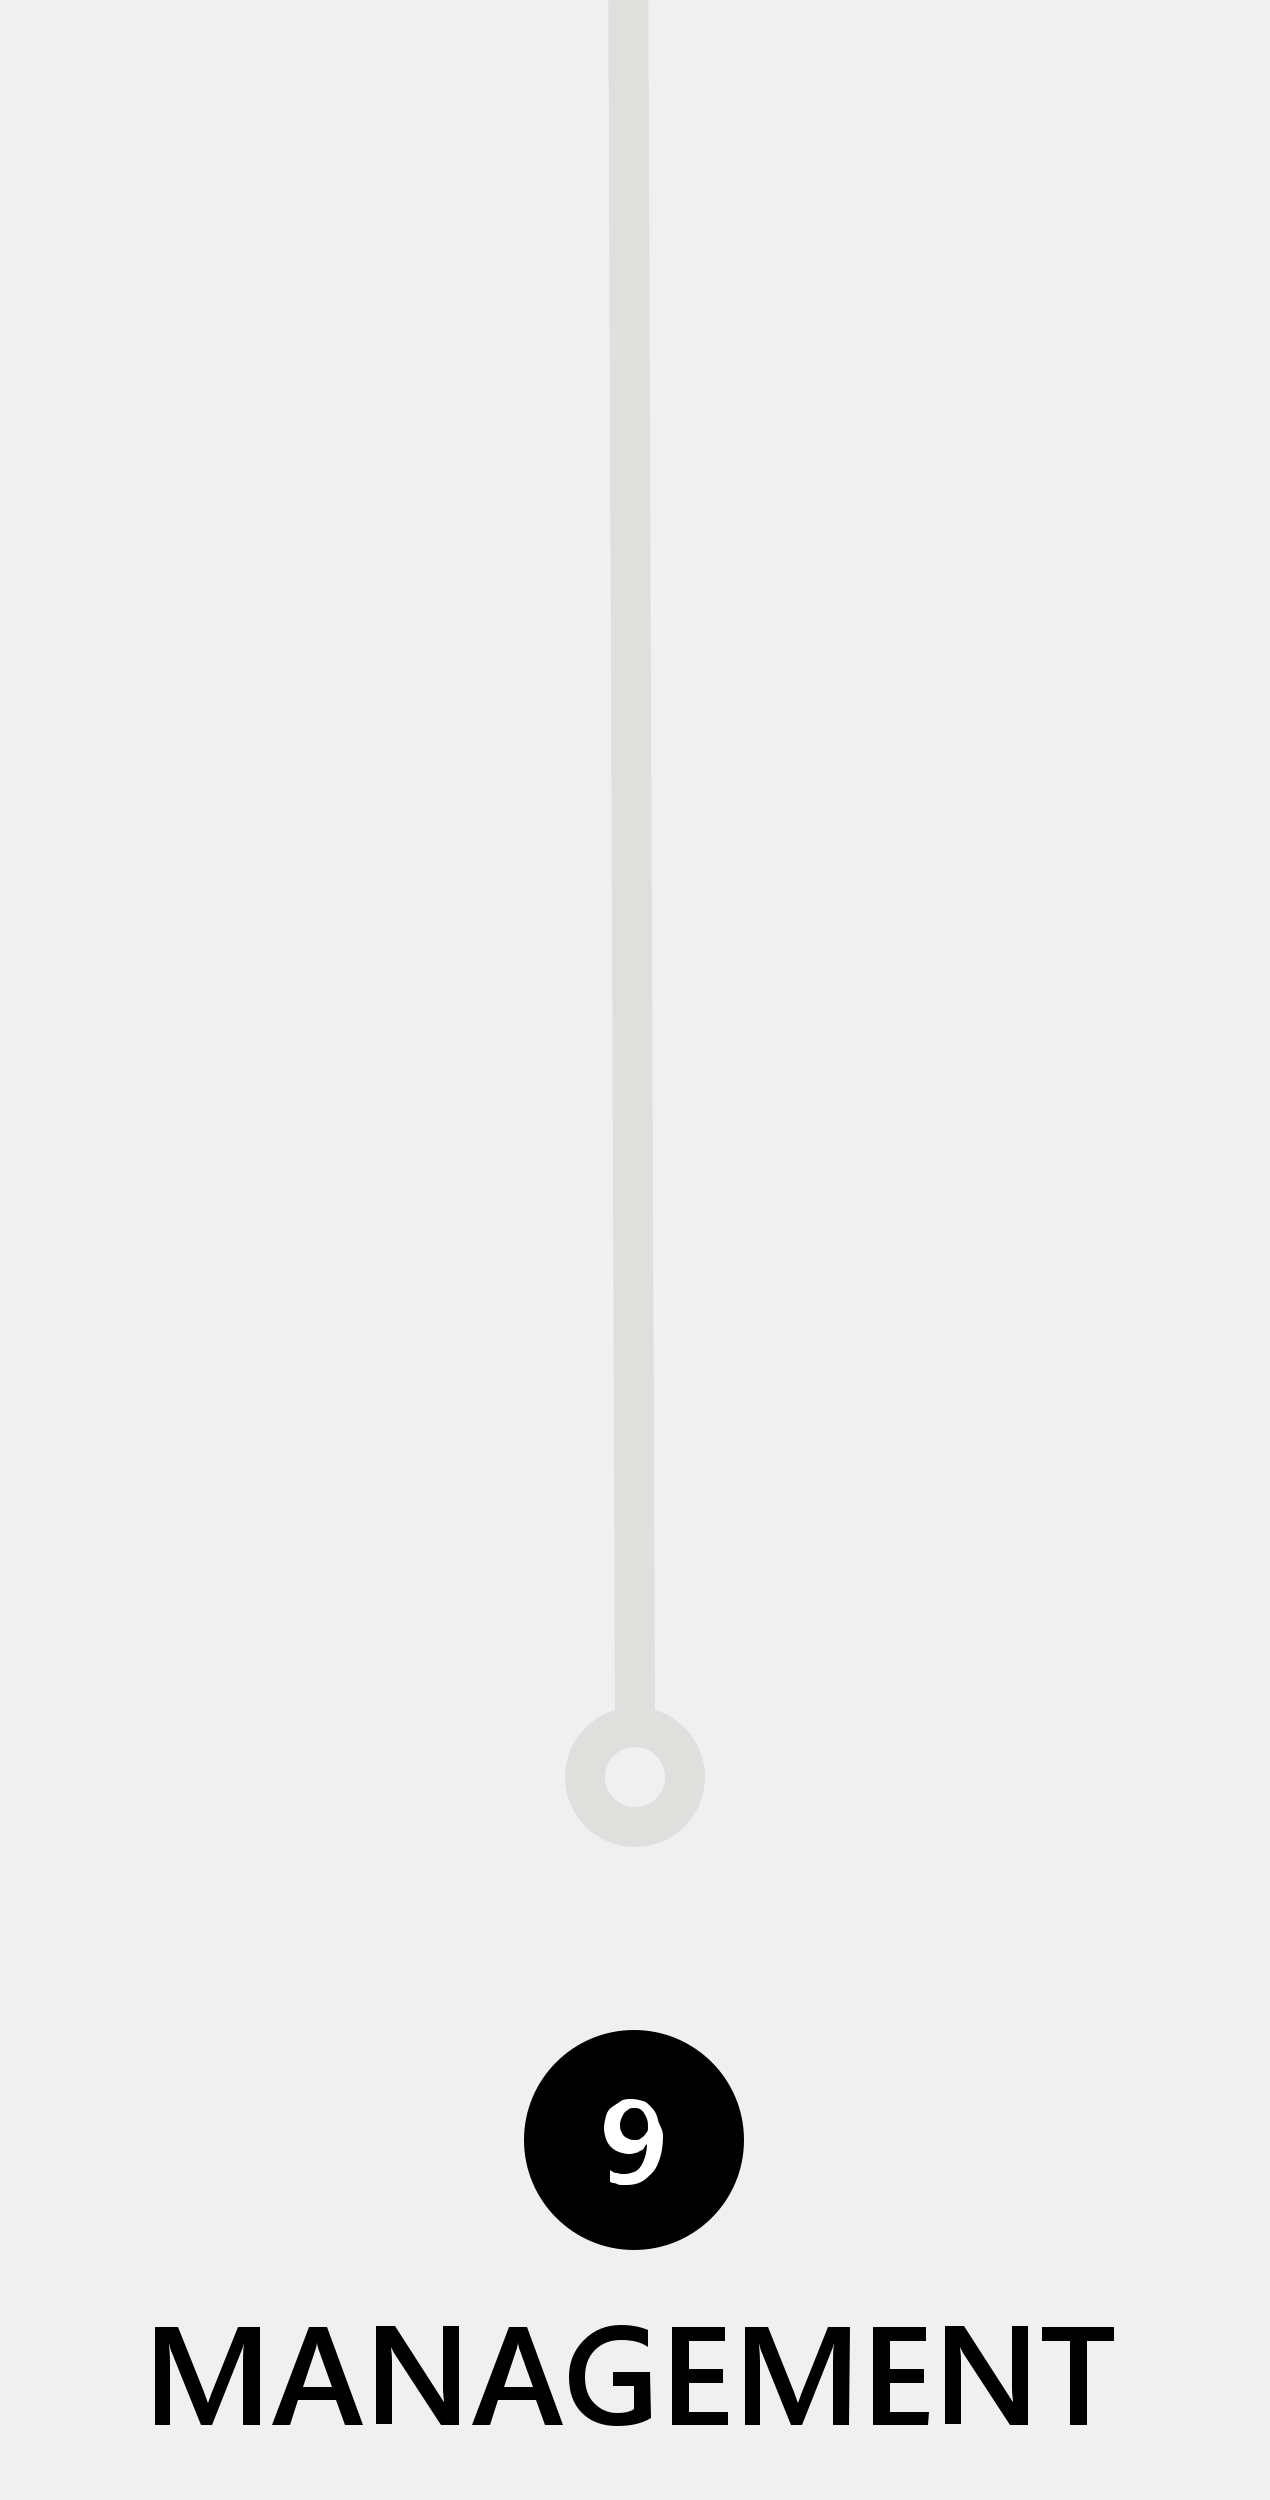
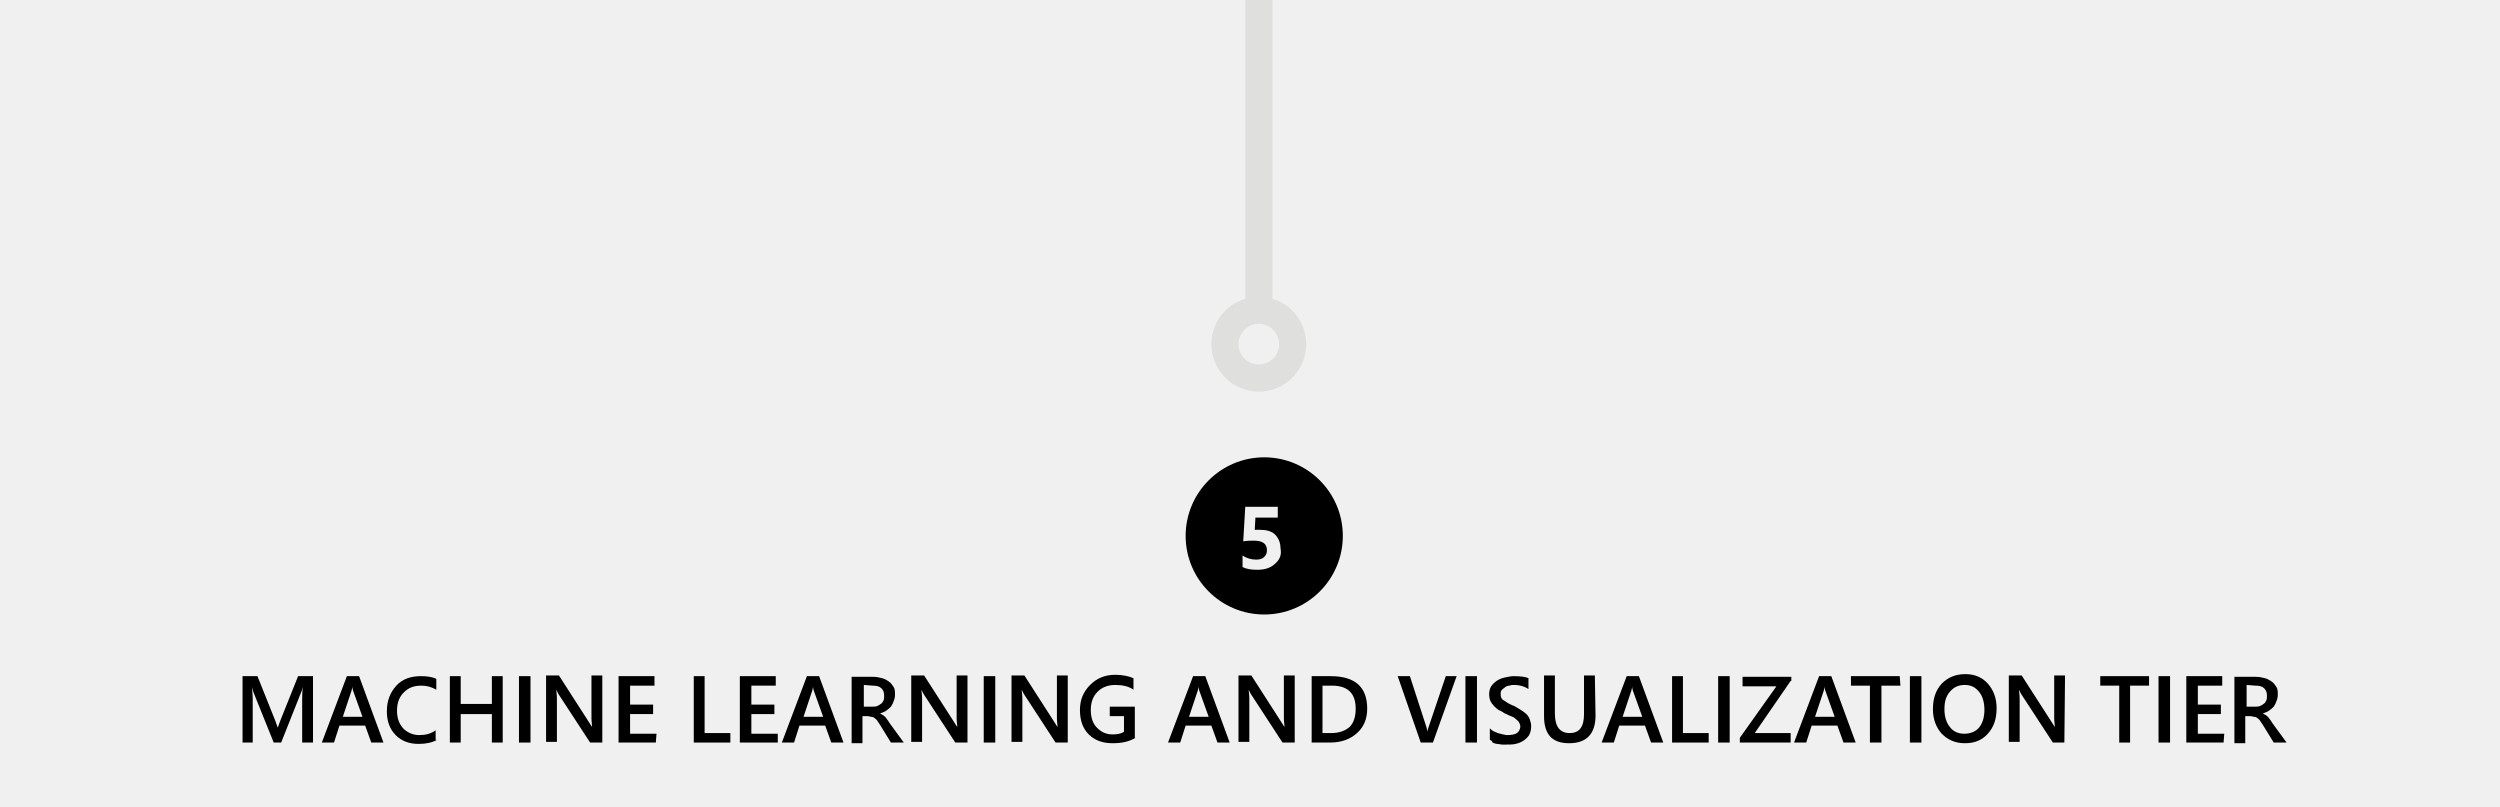
- <svg xmlns="http://www.w3.org/2000/svg" version="1.1" id="Layer_1" x="0px" y="0px" width="127px" height="250px" viewBox="0 0 127 250" style="enable-background:new 0 0 127 250;" xml:space="preserve">
-   <circle cx="63.4" cy="214" r="11" />
+ <svg xmlns="http://www.w3.org/2000/svg" version="1.1" id="Layer_1" x="0px" y="0px" width="369px" height="119px" viewBox="0 0 369 119" style="enable-background:new 0 0 369 119;" xml:space="preserve">
  <g>
-     <path d="M25.9,242.5h-1.6v-6.3c0-0.5,0-1.1,0.1-1.9l0,0c-0.1,0.4-0.2,0.7-0.3,0.9l-2.9,7.3h-1.1l-2.9-7.2c-0.1-0.2-0.2-0.5-0.3-1   l0,0c0,0.4,0.1,1,0.1,1.9v6.3h-1.5v-9.8h2.3l2.6,6.5c0.2,0.5,0.3,0.9,0.4,1.1l0,0c0.2-0.5,0.3-0.9,0.4-1.1l2.6-6.5H26v9.8H25.9z" />
-     <path d="M36.3,242.5h-1.8l-0.9-2.5h-3.8l-0.8,2.5h-1.8l3.7-9.8h1.8L36.3,242.5z M33.2,238.7l-1.4-3.9c0-0.1-0.1-0.3-0.1-0.6l0,0   c0,0.3-0.1,0.5-0.1,0.6l-1.3,3.9H33.2z" />
-     <path d="M45.9,242.5h-1.8l-4.7-7.2c-0.1-0.2-0.2-0.4-0.3-0.6l0,0c0,0.2,0.1,0.7,0.1,1.3v6.4h-1.6v-9.8h1.9l4.5,7   c0.2,0.3,0.3,0.5,0.4,0.6l0,0c0-0.3-0.1-0.7-0.1-1.3v-6.3h1.6C45.9,232.6,45.9,242.5,45.9,242.5z" />
-     <path d="M56.3,242.5h-1.8l-0.9-2.5h-3.8l-0.8,2.5h-1.8l3.7-9.8h1.8L56.3,242.5z M53.3,238.7l-1.4-3.9c0-0.1-0.1-0.3-0.1-0.6l0,0   c0,0.3-0.1,0.5-0.1,0.6l-1.3,3.9H53.3z" />
-     <path d="M65.1,241.8c-1,0.6-2.1,0.8-3.4,0.8c-1.4,0-2.6-0.4-3.5-1.3s-1.3-2.1-1.3-3.6s0.5-2.7,1.5-3.7s2.2-1.5,3.7-1.5   c1.1,0,2,0.2,2.7,0.5v1.7c-0.7-0.5-1.6-0.7-2.7-0.7c-1,0-1.9,0.3-2.6,1c-0.7,0.7-1,1.6-1,2.7c0,1.1,0.3,2,0.9,2.6s1.3,1,2.3,1   c0.7,0,1.3-0.1,1.7-0.4v-2.3h-2.1v-1.4H65L65.1,241.8L65.1,241.8z" />
-     <path d="M72.7,242.5h-5.5v-9.8h5.3v1.4h-3.6v2.8h3.4v1.4h-3.4v2.9h3.9v1.3L72.7,242.5L72.7,242.5z" />
-     <path d="M84.9,242.5h-1.6v-6.3c0-0.5,0-1.1,0.1-1.9l0,0c-0.1,0.4-0.2,0.7-0.3,0.9l-2.9,7.3h-1.1l-2.9-7.2c-0.1-0.2-0.2-0.5-0.3-1   l0,0c0,0.4,0.1,1,0.1,1.9v6.3h-1.5v-9.8h2.3l2.6,6.5c0.2,0.5,0.3,0.9,0.4,1.1l0,0c0.2-0.5,0.3-0.9,0.4-1.1l2.6-6.5H85L84.9,242.5   L84.9,242.5z" />
-     <path d="M92.8,242.5h-5.5v-9.8h5.3v1.4H89v2.8h3.4v1.4H89v2.9h3.9L92.8,242.5L92.8,242.5L92.8,242.5z" />
-     <path d="M102.8,242.5H101l-4.7-7.2c-0.1-0.2-0.2-0.4-0.3-0.6l0,0c0,0.2,0.1,0.7,0.1,1.3v6.4h-1.6v-9.8h1.9l4.5,7   c0.2,0.3,0.3,0.5,0.4,0.6l0,0c0-0.3-0.1-0.7-0.1-1.3v-6.3h1.6V242.5z" />
-     <path d="M111.5,234.1h-2.8v8.4H107v-8.4h-2.8v-1.4h7.2v1.4H111.5z" />
+     <line style="fill:none;stroke:#DFDFDE;stroke-width:4;stroke-linecap:round;stroke-linejoin:round;stroke-miterlimit:10;" x1="185.8" y1="45.3" x2="185.8" y2="-2.5" />
+     <circle style="fill:none;stroke:#DFDFDE;stroke-width:4;stroke-linecap:round;stroke-linejoin:round;stroke-miterlimit:10;" cx="185.8" cy="50.8" r="5" />
  </g>
  <g>
-     <path style="fill:#FFFFFF;" d="M66.3,213.6c0,0.8-0.1,1.6-0.3,2.2c-0.2,0.6-0.4,1.1-0.8,1.5s-0.7,0.7-1.1,0.9s-0.9,0.3-1.4,0.3   c-0.2,0-0.3,0-0.5,0s-0.3,0-0.5-0.1s-0.3-0.1-0.4-0.1s-0.2-0.1-0.3-0.1V217c0.1,0.1,0.2,0.1,0.3,0.2c0.1,0.1,0.3,0.1,0.4,0.1   s0.3,0.1,0.4,0.1s0.3,0,0.4,0c0.3,0,0.6-0.1,0.9-0.2c0.3-0.1,0.5-0.3,0.7-0.6s0.3-0.6,0.4-0.9c0.1-0.3,0.2-0.8,0.2-1.3l0,0   c-0.1,0.1-0.2,0.2-0.3,0.4s-0.2,0.2-0.4,0.3s-0.3,0.2-0.5,0.2c-0.2,0.1-0.4,0.1-0.6,0.1c-0.4,0-0.7-0.1-1-0.2   c-0.3-0.1-0.6-0.3-0.8-0.5s-0.4-0.5-0.5-0.8s-0.2-0.7-0.2-1.1s0.1-0.8,0.2-1.2s0.3-0.7,0.6-0.9s0.6-0.4,0.9-0.6s0.7-0.2,1.1-0.2   c0.4,0,0.7,0.1,1.1,0.2s0.6,0.4,0.9,0.7s0.5,0.7,0.6,1.2S66.3,212.9,66.3,213.6z M64.8,212.7c0-0.3,0-0.5-0.1-0.8s-0.2-0.4-0.3-0.6   c-0.1-0.2-0.3-0.3-0.4-0.4c-0.2-0.1-0.4-0.1-0.6-0.1c-0.2,0-0.4,0-0.5,0.1s-0.3,0.2-0.4,0.3s-0.2,0.3-0.3,0.5s-0.2,0.5-0.2,0.7   c0,0.3,0,0.5,0.1,0.7s0.2,0.4,0.3,0.5s0.3,0.2,0.5,0.3s0.4,0.1,0.6,0.1c0.2,0,0.4,0,0.5-0.1c0.1-0.1,0.3-0.2,0.4-0.3   s0.2-0.3,0.3-0.4S64.8,212.9,64.8,212.7z" />
+     <path d="M186.6,67.5c-6.4,0-11.6,5.2-11.6,11.6c0,6.4,5.2,11.6,11.6,11.6s11.6-5.2,11.6-11.6C198.2,72.7,193,67.5,186.6,67.5z    M188.2,83.2c-0.6,0.6-1.5,0.9-2.6,0.9c-0.9,0-1.6-0.1-2.2-0.4V82c0.6,0.4,1.3,0.6,2,0.6c0.5,0,0.9-0.1,1.2-0.4   c0.3-0.3,0.4-0.6,0.4-1c0-0.9-0.6-1.4-1.9-1.4c-0.5,0-1,0-1.6,0.1l0.3-5.1h4.8v1.6h-3.3l-0.1,1.8c0.3,0,0.6,0,0.8,0   c0.9,0,1.7,0.2,2.2,0.7s0.8,1.2,0.8,2C189.2,81.9,188.9,82.6,188.2,83.2z" />
  </g>
  <g>
-     <line style="fill:none;stroke:#DFDFDE;stroke-width:4;stroke-linecap:round;stroke-linejoin:round;stroke-miterlimit:10;" x1="62.5" y1="-86.7" x2="63.5" y2="172.2" />
-     <circle style="fill:none;stroke:#DFDFDE;stroke-width:4;stroke-linecap:round;stroke-linejoin:round;stroke-miterlimit:10;" cx="63.5" cy="177.7" r="5" />
+     <path d="M46.2,109.6h-1.6v-6.3c0-0.5,0-1.1,0.1-1.9l0,0c-0.1,0.4-0.2,0.7-0.3,0.9l-2.9,7.3h-1.1l-2.9-7.2c-0.1-0.2-0.2-0.5-0.3-1   l0,0c0,0.4,0.1,1,0.1,1.9v6.3h-1.5v-9.8H38l2.6,6.5c0.2,0.5,0.3,0.9,0.4,1.1l0,0c0.2-0.5,0.3-0.9,0.4-1.1l2.6-6.5h2.2V109.6z" />
+     <path d="M56.6,109.6h-1.8l-0.9-2.5h-3.8l-0.8,2.5h-1.8l3.7-9.8H53L56.6,109.6z M53.5,105.8l-1.4-3.9c0-0.1-0.1-0.3-0.1-0.6l0,0   c0,0.3-0.1,0.5-0.1,0.6l-1.3,3.9H53.5z" />
+     <path d="M64.5,109.2c-0.7,0.4-1.6,0.6-2.7,0.6c-1.4,0-2.5-0.4-3.4-1.3s-1.3-2.1-1.3-3.5c0-1.6,0.5-2.8,1.4-3.8s2.2-1.4,3.6-1.4   c0.9,0,1.7,0.1,2.3,0.4v1.6c-0.7-0.4-1.4-0.6-2.2-0.6c-1.1,0-1.9,0.3-2.6,1s-1,1.6-1,2.7s0.3,1.9,0.9,2.6c0.6,0.6,1.4,1,2.4,1   c0.9,0,1.7-0.2,2.4-0.7v1.4H64.5z" />
+     <path d="M74.2,109.6h-1.6v-4.2H68v4.2h-1.6v-9.8H68v4.1h4.6v-4.1h1.6V109.6z" />
+     <path d="M78.3,109.6h-1.7v-9.8h1.7V109.6z" />
+     <path d="M88.9,109.6h-1.8l-4.7-7.2c-0.1-0.2-0.2-0.4-0.3-0.6l0,0c0,0.2,0.1,0.7,0.1,1.3v6.4h-1.6v-9.8h1.9l4.5,7   c0.2,0.3,0.3,0.5,0.4,0.6l0,0c0-0.3-0.1-0.7-0.1-1.3v-6.3h1.6V109.6z" />
+     <path d="M96.8,109.6h-5.5v-9.8h5.3v1.4H93v2.8h3.4v1.4H93v2.9h3.9L96.8,109.6L96.8,109.6z" />
+     <path d="M107.8,109.6h-5.4v-9.8h1.6v8.4h3.8V109.6z" />
+     <path d="M114.7,109.6h-5.5v-9.8h5.3v1.4h-3.6v2.8h3.4v1.4h-3.4v2.9h3.9v1.3H114.7z" />
+     <path d="M124.5,109.6h-1.8l-0.9-2.5H118l-0.8,2.5h-1.8l3.7-9.8h1.8L124.5,109.6z M121.5,105.8l-1.4-3.9c0-0.1-0.1-0.3-0.1-0.6l0,0   c0,0.3-0.1,0.5-0.1,0.6l-1.3,3.9H121.5z" />
+     <path d="M133.4,109.6h-1.9l-1.6-2.6c-0.1-0.2-0.3-0.4-0.4-0.6c-0.1-0.2-0.3-0.3-0.4-0.4c-0.1-0.1-0.3-0.2-0.5-0.2s-0.3-0.1-0.6-0.1   h-0.7v4h-1.6v-9.8h3.2c0.5,0,0.9,0.1,1.3,0.2c0.4,0.1,0.7,0.3,1,0.5s0.5,0.5,0.7,0.8s0.2,0.7,0.2,1.2c0,0.3-0.1,0.7-0.2,0.9   c-0.1,0.3-0.2,0.5-0.4,0.8c-0.2,0.2-0.4,0.4-0.7,0.6s-0.6,0.3-0.9,0.4l0,0c0.2,0.1,0.3,0.2,0.5,0.3c0.1,0.1,0.3,0.2,0.4,0.4   c0.1,0.1,0.2,0.3,0.3,0.4c0.1,0.2,0.2,0.3,0.4,0.6L133.4,109.6z M127.5,101.1v3.2h1.3c0.2,0,0.5,0,0.7-0.1s0.4-0.2,0.5-0.3   c0.2-0.1,0.3-0.3,0.4-0.5c0.1-0.2,0.1-0.4,0.1-0.7c0-0.5-0.1-0.8-0.4-1.1s-0.7-0.4-1.3-0.4L127.5,101.1L127.5,101.1z" />
+     <path d="M142.8,109.6H141l-4.7-7.2c-0.1-0.2-0.2-0.4-0.3-0.6l0,0c0,0.2,0.1,0.7,0.1,1.3v6.4h-1.6v-9.8h1.9l4.5,7   c0.2,0.3,0.3,0.5,0.4,0.6l0,0c0-0.3-0.1-0.7-0.1-1.3v-6.3h1.6L142.8,109.6L142.8,109.6z" />
+     <path d="M146.9,109.6h-1.7v-9.8h1.7V109.6z" />
+     <path d="M157.6,109.6h-1.8l-4.7-7.2c-0.1-0.2-0.2-0.4-0.3-0.6l0,0c0,0.2,0.1,0.7,0.1,1.3v6.4h-1.6v-9.8h1.9l4.5,7   c0.2,0.3,0.3,0.5,0.4,0.6l0,0c0-0.3-0.1-0.7-0.1-1.3v-6.3h1.6L157.6,109.6L157.6,109.6z" />
+     <path d="M167.6,108.9c-1,0.6-2.1,0.8-3.4,0.8c-1.4,0-2.6-0.4-3.5-1.3s-1.3-2.1-1.3-3.6s0.5-2.7,1.5-3.7s2.2-1.5,3.7-1.5   c1.1,0,2,0.2,2.7,0.5v1.7c-0.7-0.5-1.6-0.7-2.7-0.7c-1,0-1.9,0.3-2.6,1s-1,1.6-1,2.7s0.3,2,0.9,2.6s1.3,1,2.3,1   c0.7,0,1.3-0.1,1.7-0.4v-2.3h-2.1v-1.4h3.7v4.6H167.6z" />
+     <path d="M181.5,109.6h-1.8l-0.9-2.5H175l-0.8,2.5h-1.8l3.7-9.8h1.8L181.5,109.6z M178.4,105.8l-1.4-3.9c0-0.1-0.1-0.3-0.1-0.6l0,0   c0,0.3-0.1,0.5-0.1,0.6l-1.3,3.9H178.4z" />
+     <path d="M191.1,109.6h-1.8l-4.7-7.2c-0.1-0.2-0.2-0.4-0.3-0.6l0,0c0,0.2,0.1,0.7,0.1,1.3v6.4h-1.6v-9.8h1.9l4.5,7   c0.2,0.3,0.3,0.5,0.4,0.6l0,0c0-0.3-0.1-0.7-0.1-1.3v-6.3h1.6L191.1,109.6L191.1,109.6z" />
+     <path d="M193.6,109.6v-9.8h2.8c3.6,0,5.4,1.6,5.4,4.8c0,1.5-0.5,2.7-1.5,3.6s-2.3,1.4-4,1.4H193.6z M195.2,101.2v7h1.3   c1.1,0,2-0.3,2.7-0.9c0.6-0.6,0.9-1.5,0.9-2.7c0-2.3-1.2-3.4-3.5-3.4H195.2z" />
+     <path d="M215,99.8l-3.5,9.8h-1.8l-3.4-9.8h1.8l2.4,7.4c0.1,0.2,0.1,0.5,0.2,0.8l0,0c0-0.3,0.1-0.5,0.2-0.8l2.5-7.4H215z" />
+     <path d="M218,109.6h-1.7v-9.8h1.7V109.6z" />
+     <path d="M219.9,109.2v-1.7c0.1,0.1,0.3,0.3,0.5,0.4s0.4,0.2,0.7,0.3c0.2,0.1,0.5,0.1,0.7,0.2c0.2,0,0.4,0.1,0.6,0.1   c0.7,0,1.2-0.1,1.5-0.3s0.5-0.6,0.5-1c0-0.2-0.1-0.4-0.2-0.6s-0.3-0.3-0.5-0.5s-0.4-0.3-0.7-0.4s-0.6-0.3-0.9-0.4   c-0.3-0.2-0.6-0.4-0.9-0.5c-0.3-0.2-0.5-0.4-0.7-0.6s-0.4-0.5-0.5-0.7s-0.2-0.6-0.2-1c0-0.5,0.1-0.9,0.3-1.2s0.5-0.6,0.8-0.8   c0.3-0.2,0.7-0.4,1.2-0.5s0.9-0.2,1.3-0.2c1,0,1.8,0.1,2.2,0.3v1.6c-0.6-0.4-1.3-0.6-2.1-0.6c-0.2,0-0.5,0-0.7,0.1   c-0.2,0-0.5,0.1-0.6,0.2s-0.3,0.2-0.5,0.4s-0.2,0.4-0.2,0.6s0,0.4,0.1,0.6s0.2,0.3,0.4,0.4s0.4,0.3,0.6,0.4   c0.3,0.1,0.5,0.3,0.9,0.4c0.3,0.2,0.7,0.4,1,0.6s0.6,0.4,0.8,0.6s0.4,0.5,0.5,0.8s0.2,0.6,0.2,1c0,0.5-0.1,0.9-0.3,1.3   c-0.2,0.3-0.5,0.6-0.8,0.8c-0.3,0.2-0.7,0.4-1.2,0.5c-0.4,0.1-0.9,0.1-1.4,0.1c-0.2,0-0.4,0-0.6,0c-0.2,0-0.5-0.1-0.7-0.1   s-0.5-0.1-0.7-0.2C220.2,109.3,220.1,109.3,219.9,109.2z" />
+     <path d="M235.5,105.6c0,2.7-1.3,4.1-3.9,4.1c-2.5,0-3.7-1.3-3.7-4v-6h1.6v5.6c0,1.9,0.7,2.9,2.2,2.9c1.4,0,2.1-0.9,2.1-2.8v-5.7   h1.6L235.5,105.6L235.5,105.6z" />
+     <path d="M245.5,109.6h-1.8l-0.9-2.5H239l-0.8,2.5h-1.8l3.7-9.8h1.8L245.5,109.6z M242.4,105.8l-1.4-3.9c0-0.1-0.1-0.3-0.1-0.6l0,0   c0,0.3-0.1,0.5-0.1,0.6l-1.3,3.9H242.4z" />
+     <path d="M252.2,109.6h-5.4v-9.8h1.6v8.4h3.8L252.2,109.6L252.2,109.6z" />
+     <path d="M255.3,109.6h-1.7v-9.8h1.7V109.6z" />
+     <path d="M264.3,100.5l-5.3,7.7h5.3v1.4h-7.5v-0.7l5.4-7.6h-5v-1.4h7.2v0.6H264.3z" />
+     <path d="M273.9,109.6h-1.8l-0.9-2.5h-3.8l-0.8,2.5h-1.8l3.7-9.8h1.8L273.9,109.6z M270.8,105.8l-1.4-3.9c0-0.1-0.1-0.3-0.1-0.6l0,0   c0,0.3-0.1,0.5-0.1,0.6l-1.3,3.9H270.8z" />
+     <path d="M280.5,101.2h-2.8v8.4H276v-8.4h-2.8v-1.4h7.2L280.5,101.2L280.5,101.2z" />
+     <path d="M283.6,109.6h-1.7v-9.8h1.7V109.6z" />
+     <path d="M290,109.7c-1.4,0-2.5-0.5-3.4-1.4c-0.8-0.9-1.3-2.1-1.3-3.6c0-1.6,0.4-2.8,1.3-3.8c0.9-0.9,2-1.4,3.5-1.4   c1.4,0,2.5,0.5,3.3,1.4s1.3,2.1,1.3,3.6c0,1.6-0.4,2.8-1.3,3.8C292.5,109.3,291.4,109.7,290,109.7z M290,101.1   c-0.9,0-1.6,0.3-2.2,1s-0.8,1.5-0.8,2.6s0.3,2,0.8,2.6c0.5,0.7,1.3,1,2.1,1c0.9,0,1.7-0.3,2.2-0.9s0.8-1.5,0.8-2.6   c0-1.2-0.3-2.1-0.8-2.7S291,101.1,290,101.1z" />
+     <path d="M304.7,109.6H303l-4.7-7.2c-0.1-0.2-0.2-0.4-0.3-0.6l0,0c0,0.2,0.1,0.7,0.1,1.3v6.4h-1.6v-9.8h1.9l4.5,7   c0.2,0.3,0.3,0.5,0.4,0.6l0,0c0-0.3-0.1-0.7-0.1-1.3v-6.3h1.6L304.7,109.6L304.7,109.6z" />
+     <path d="M317.2,101.2h-2.8v8.4h-1.6v-8.4H310v-1.4h7.2V101.2z" />
+     <path d="M320.3,109.6h-1.7v-9.8h1.7V109.6z" />
+     <path d="M328.2,109.6h-5.5v-9.8h5.3v1.4h-3.6v2.8h3.4v1.4h-3.4v2.9h3.9L328.2,109.6L328.2,109.6z" />
+     <path d="M337.5,109.6h-1.9L334,107c-0.1-0.2-0.3-0.4-0.4-0.6s-0.3-0.3-0.4-0.4s-0.3-0.2-0.5-0.2s-0.3-0.1-0.6-0.1h-0.7v4h-1.6v-9.8   h3.2c0.5,0,0.9,0.1,1.3,0.2s0.7,0.3,1,0.5s0.5,0.5,0.7,0.8s0.2,0.7,0.2,1.2c0,0.3-0.1,0.7-0.2,0.9c-0.1,0.3-0.2,0.5-0.4,0.8   c-0.2,0.2-0.4,0.4-0.7,0.6c-0.3,0.2-0.6,0.3-0.9,0.4l0,0c0.2,0.1,0.3,0.2,0.5,0.3c0.1,0.1,0.3,0.2,0.4,0.4c0.1,0.1,0.2,0.3,0.3,0.4   c0.1,0.2,0.2,0.3,0.4,0.6L337.5,109.6z M331.6,101.1v3.2h1.3c0.2,0,0.5,0,0.7-0.1s0.4-0.2,0.5-0.3c0.2-0.1,0.3-0.3,0.4-0.5   s0.1-0.4,0.1-0.7c0-0.5-0.1-0.8-0.4-1.1s-0.7-0.4-1.3-0.4L331.6,101.1L331.6,101.1z" />
  </g>
</svg>
